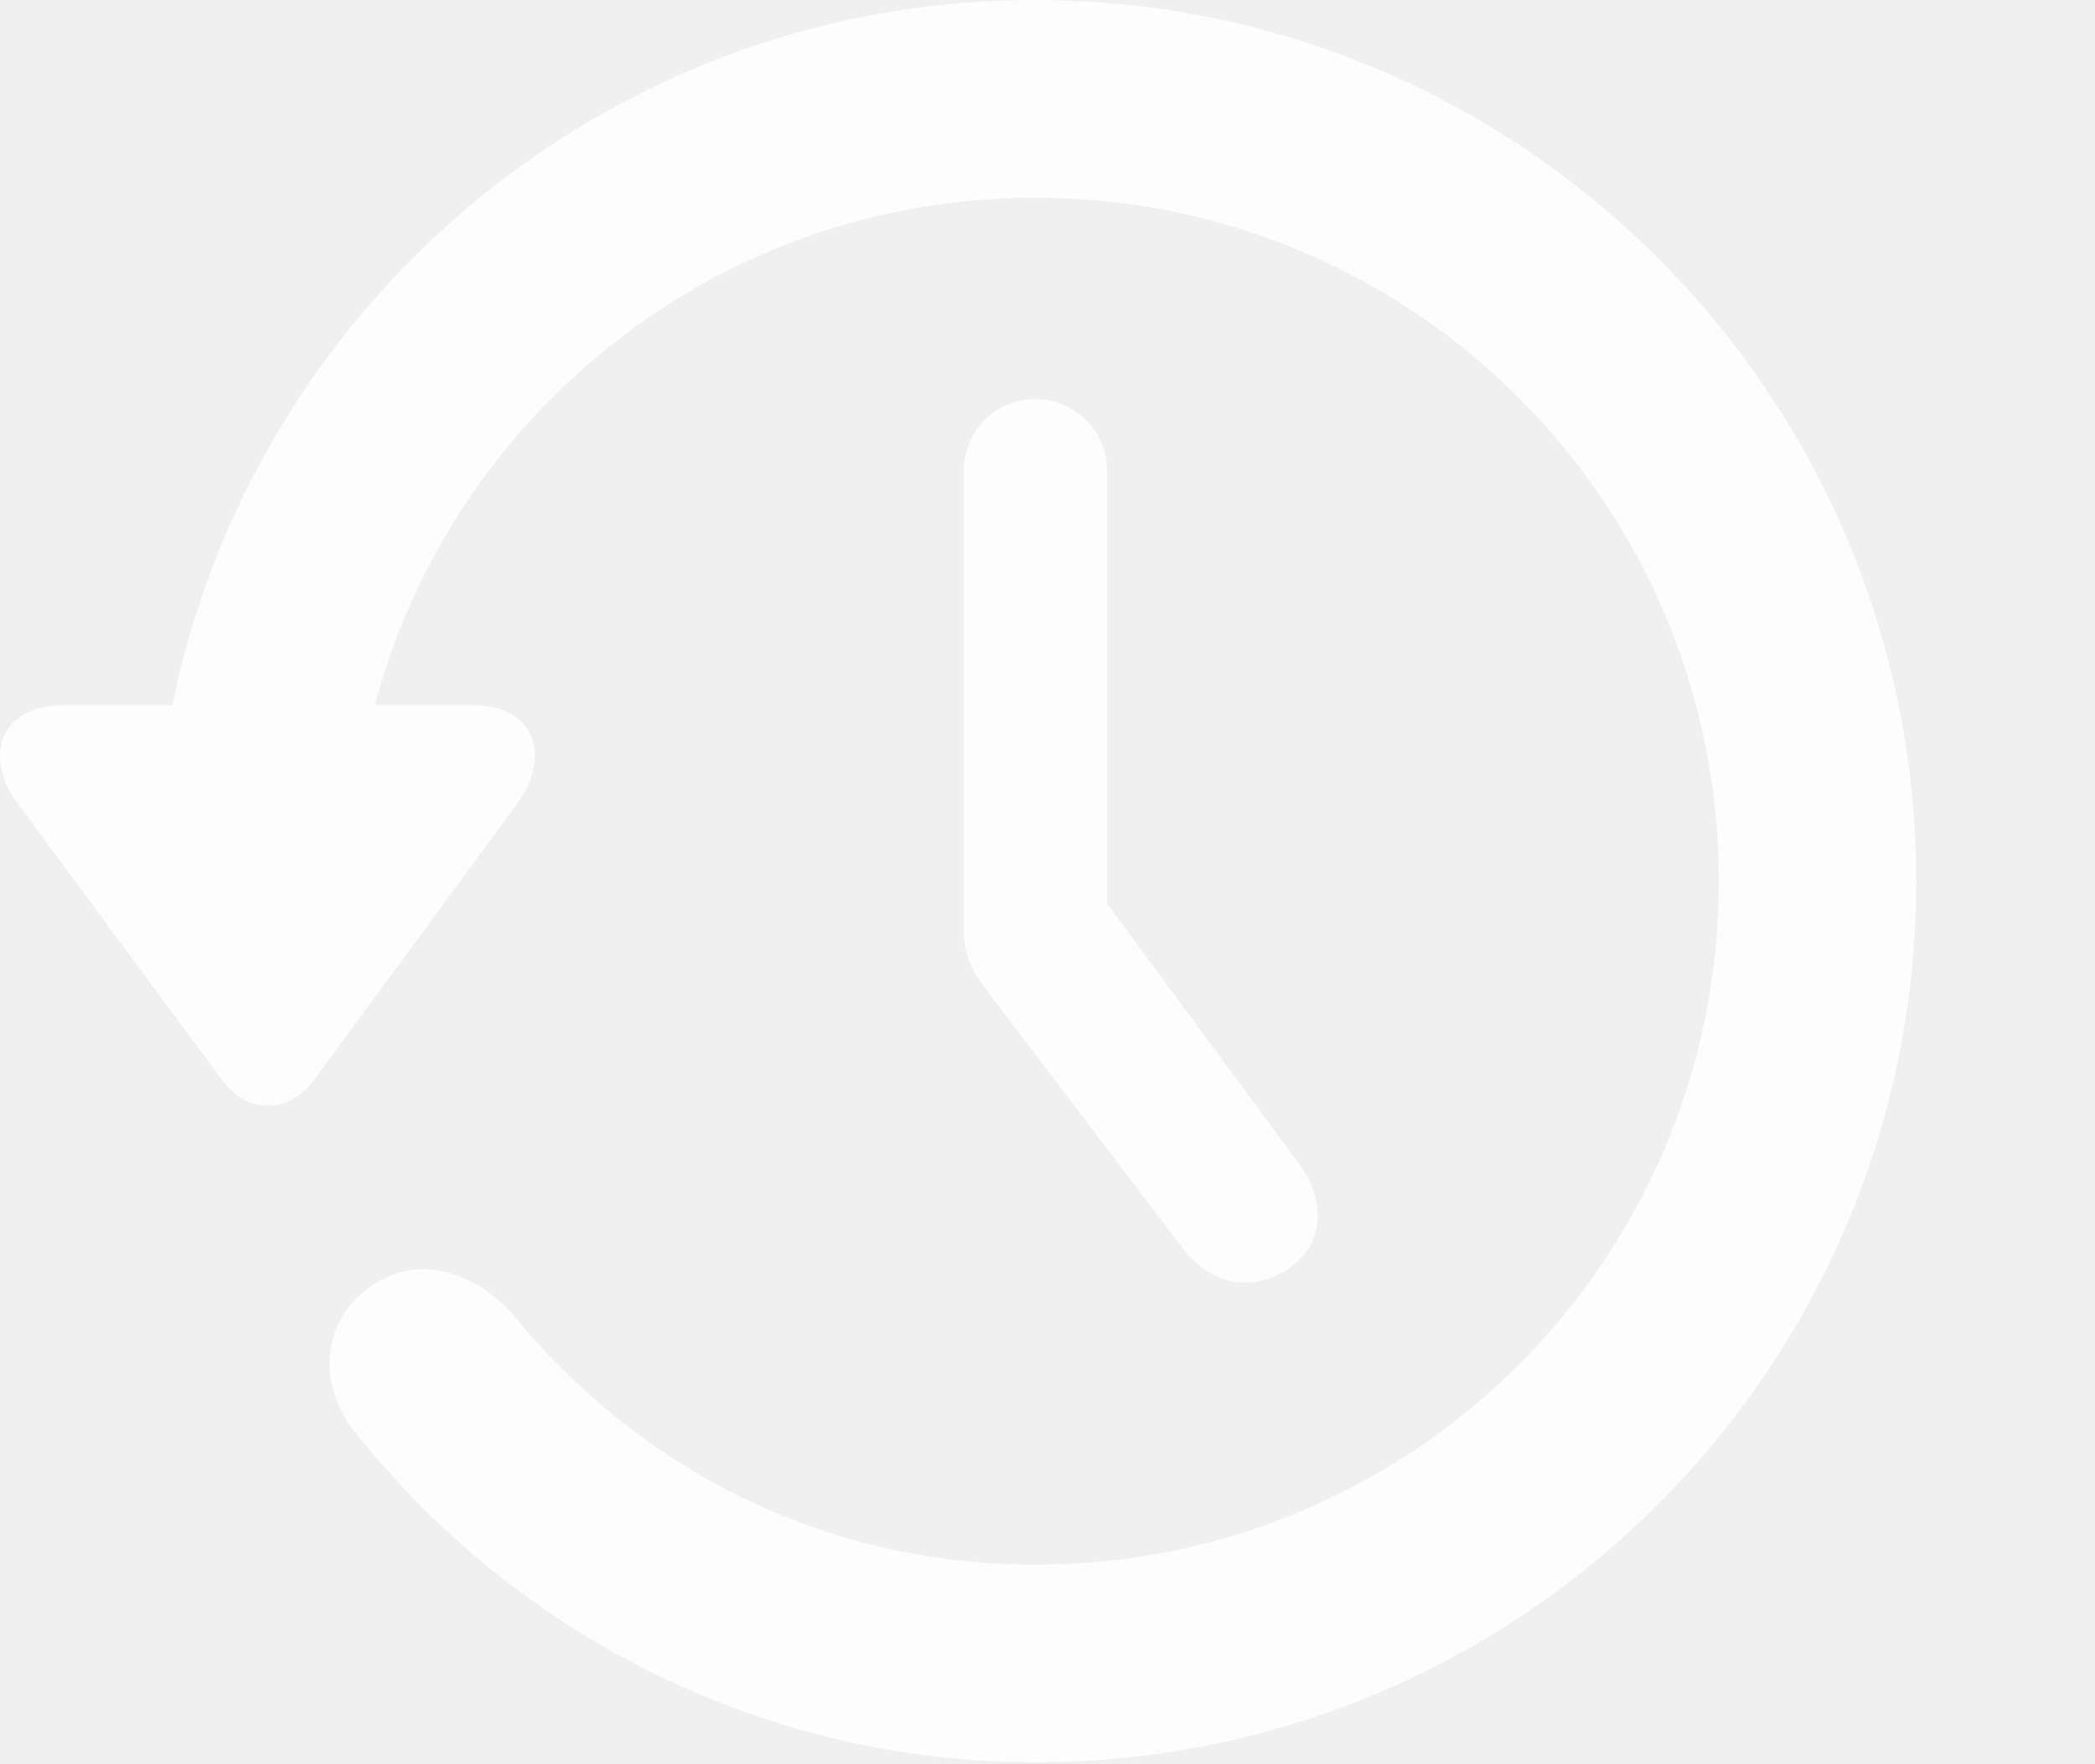
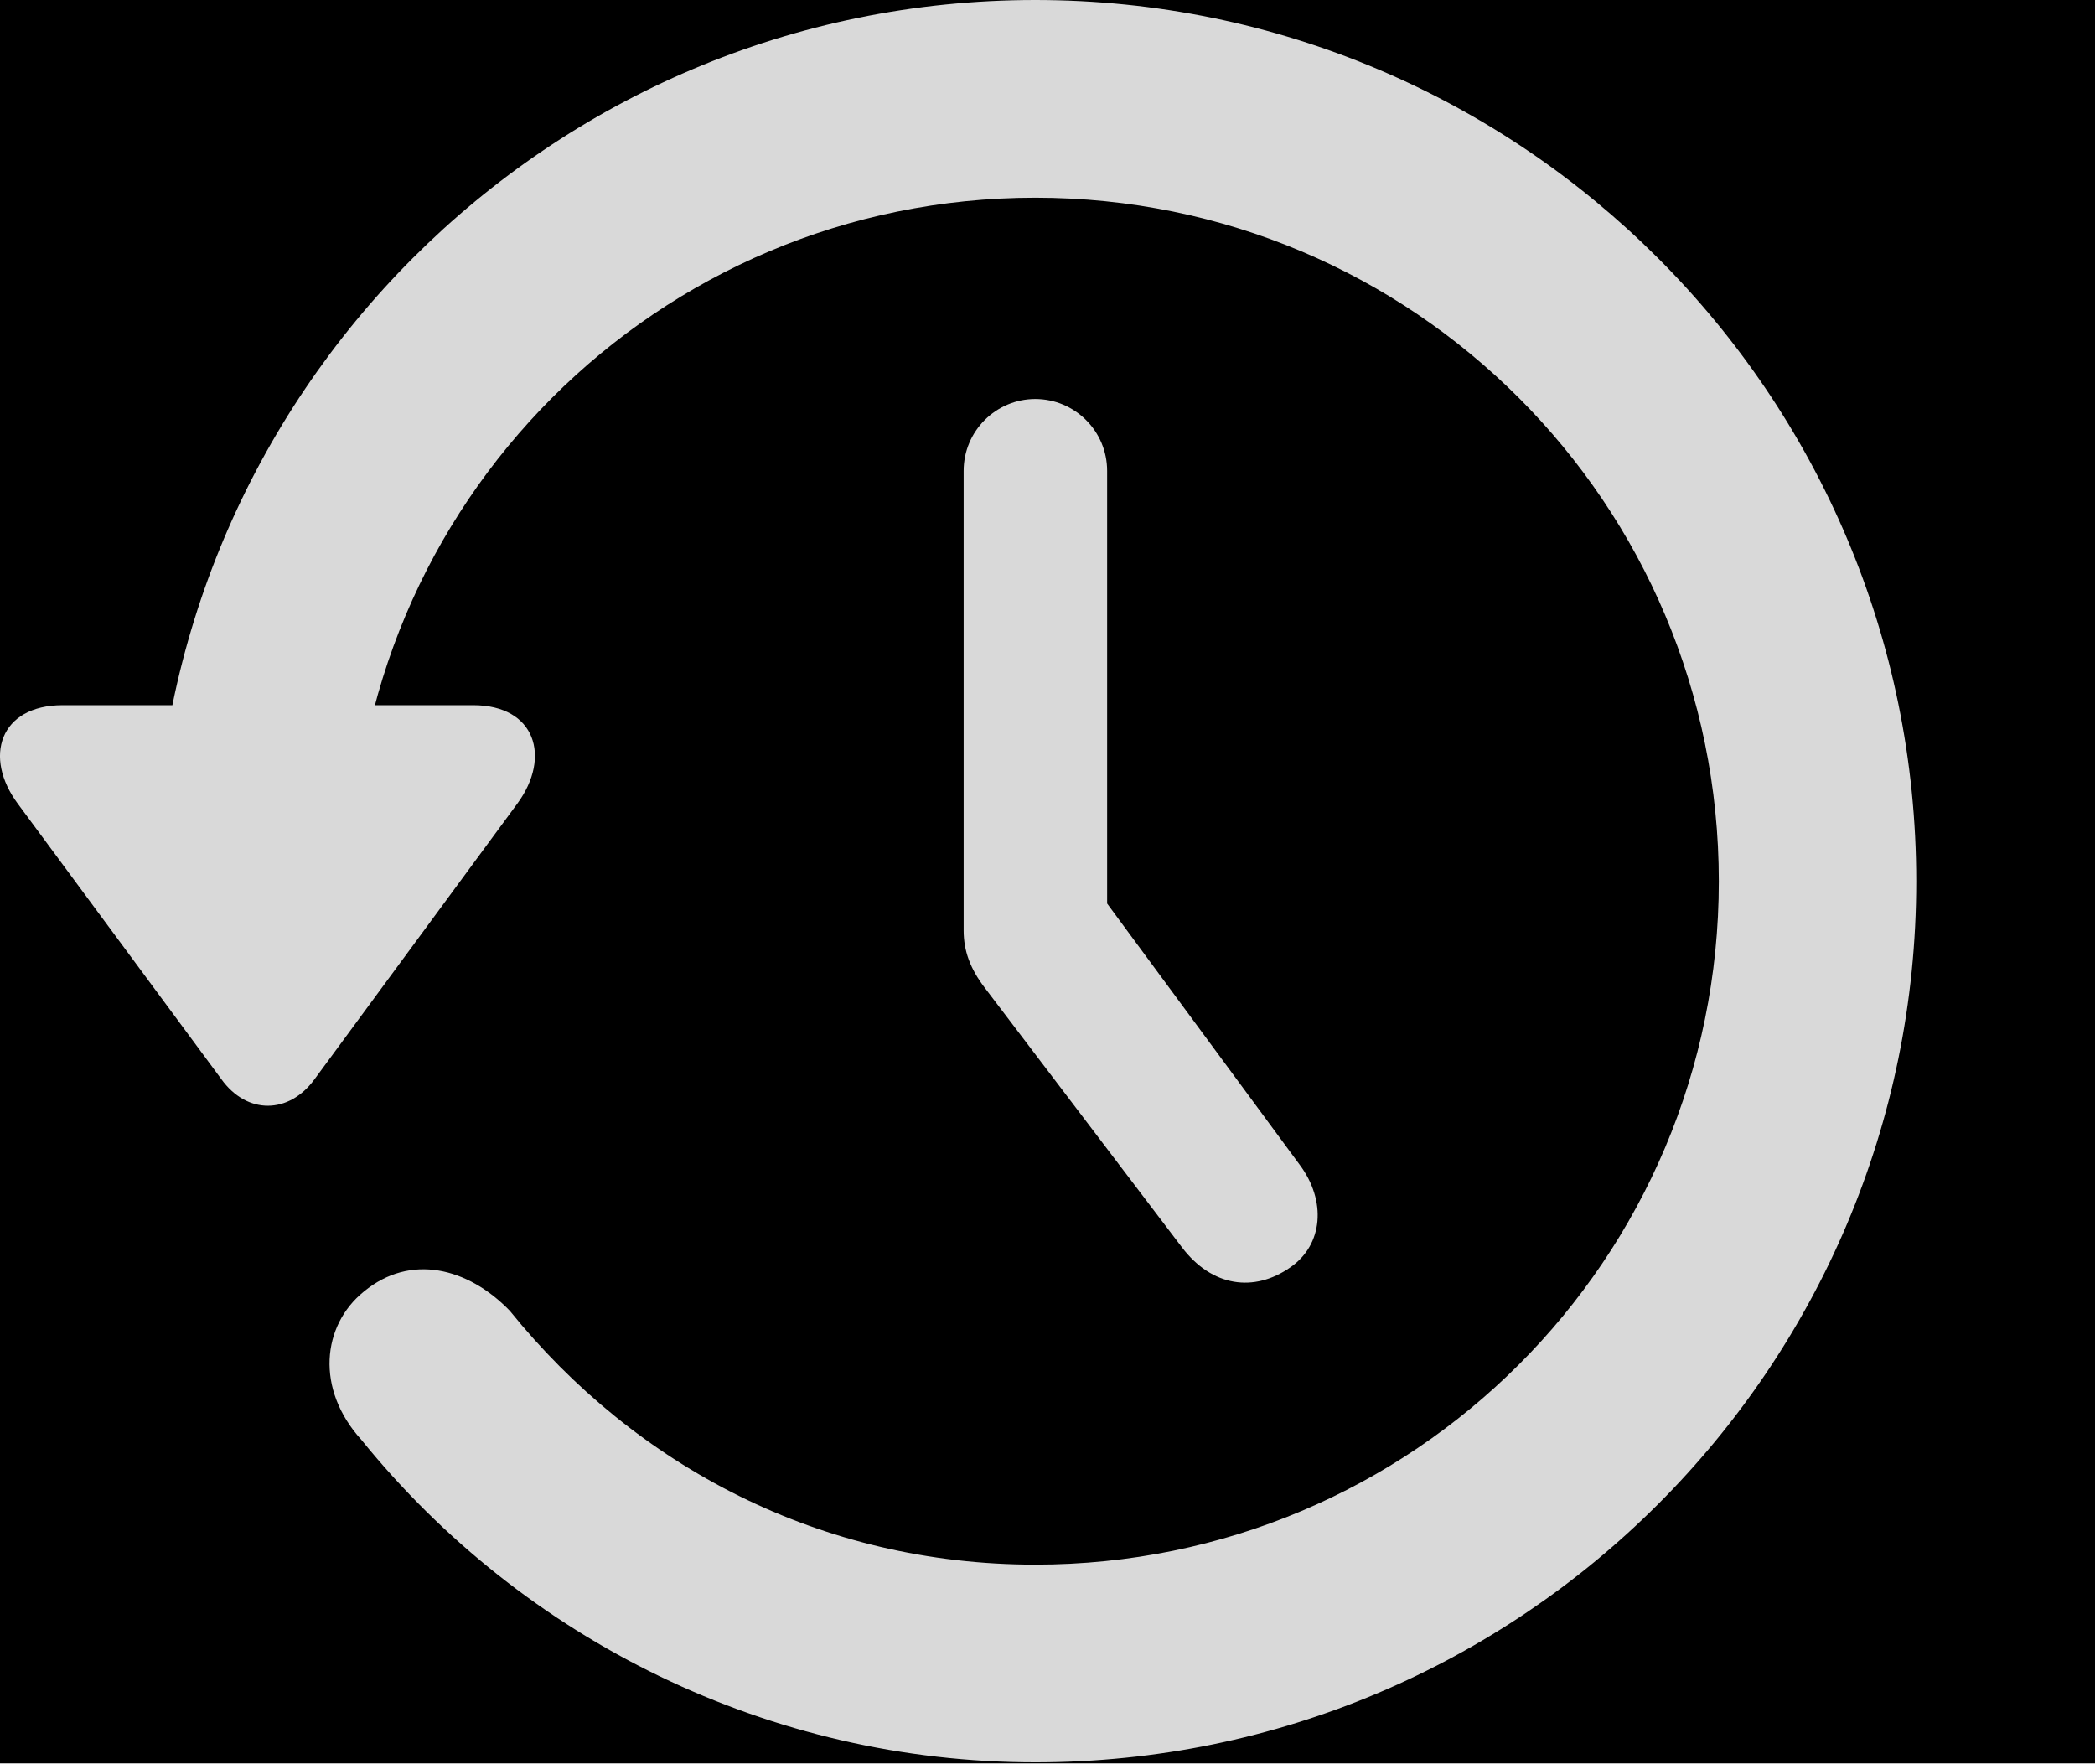
<svg xmlns="http://www.w3.org/2000/svg" version="1.1" viewBox="0 0 31.304 26.348">
  <g>
-     <rect height="26.348" opacity="0" width="31.304" x="0" y="0" />
+     <rect height="26.348" width="31.304" x="0" y="0" />
    <path d="M0.937 10.537C-0.005 10.537-0.254 11.313 0.268 12.012L3.306 16.123C3.691 16.66 4.321 16.65 4.702 16.123L7.734 12.002C8.237 11.313 8.003 10.537 7.07 10.537ZM28.633 13.169C28.633 5.898 22.734 0 15.469 0C8.203 0 2.314 5.894 2.309 13.188C2.314 14.004 2.974 14.653 3.779 14.653C4.59 14.653 5.259 13.994 5.259 13.179C5.259 7.524 9.824 2.954 15.469 2.954C21.118 2.954 25.683 7.524 25.683 13.169C25.683 18.814 21.118 23.379 15.469 23.379C12.27 23.379 9.497 21.914 7.617 19.585C6.992 18.94 6.133 18.726 5.439 19.297C4.809 19.805 4.712 20.757 5.4 21.514C7.832 24.517 11.509 26.333 15.469 26.333C22.734 26.333 28.633 20.435 28.633 13.169Z" fill="white" fill-opacity="0.85" />
    <path d="M15.469 5.962C14.883 5.962 14.399 6.44 14.399 7.036L14.399 13.901C14.399 14.209 14.497 14.473 14.712 14.756L17.661 18.638C18.11 19.229 18.74 19.316 19.282 18.936C19.77 18.599 19.824 17.944 19.419 17.402L15.19 11.665L16.543 15.825L16.543 7.036C16.543 6.44 16.059 5.962 15.469 5.962Z" fill="white" fill-opacity="0.85" />
  </g>
</svg>
